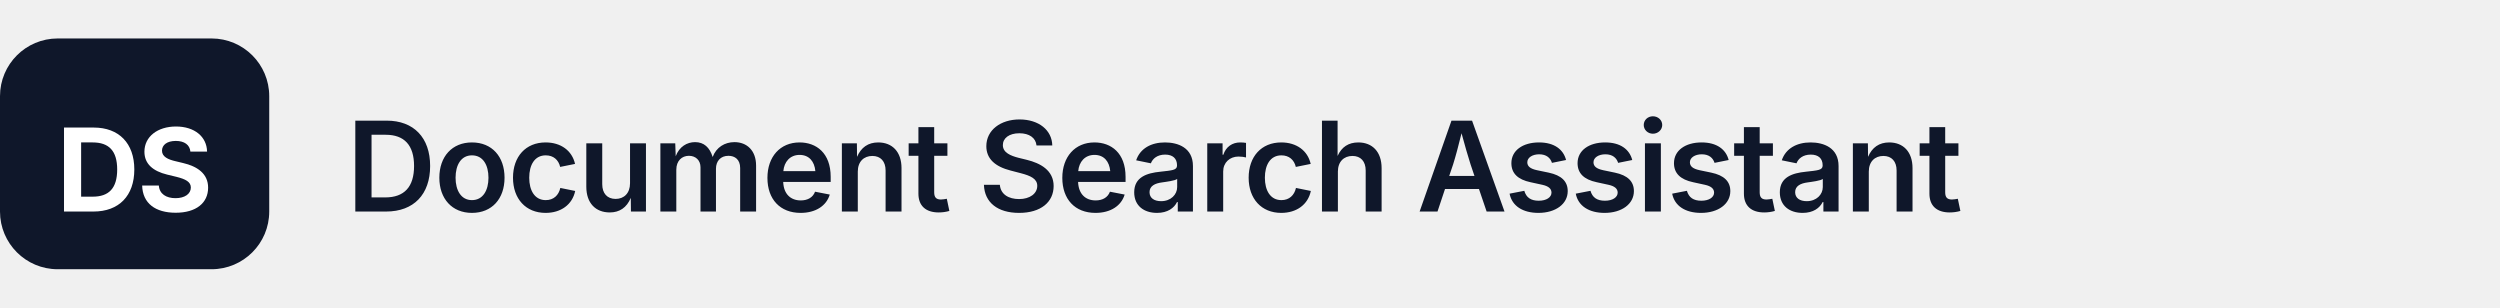
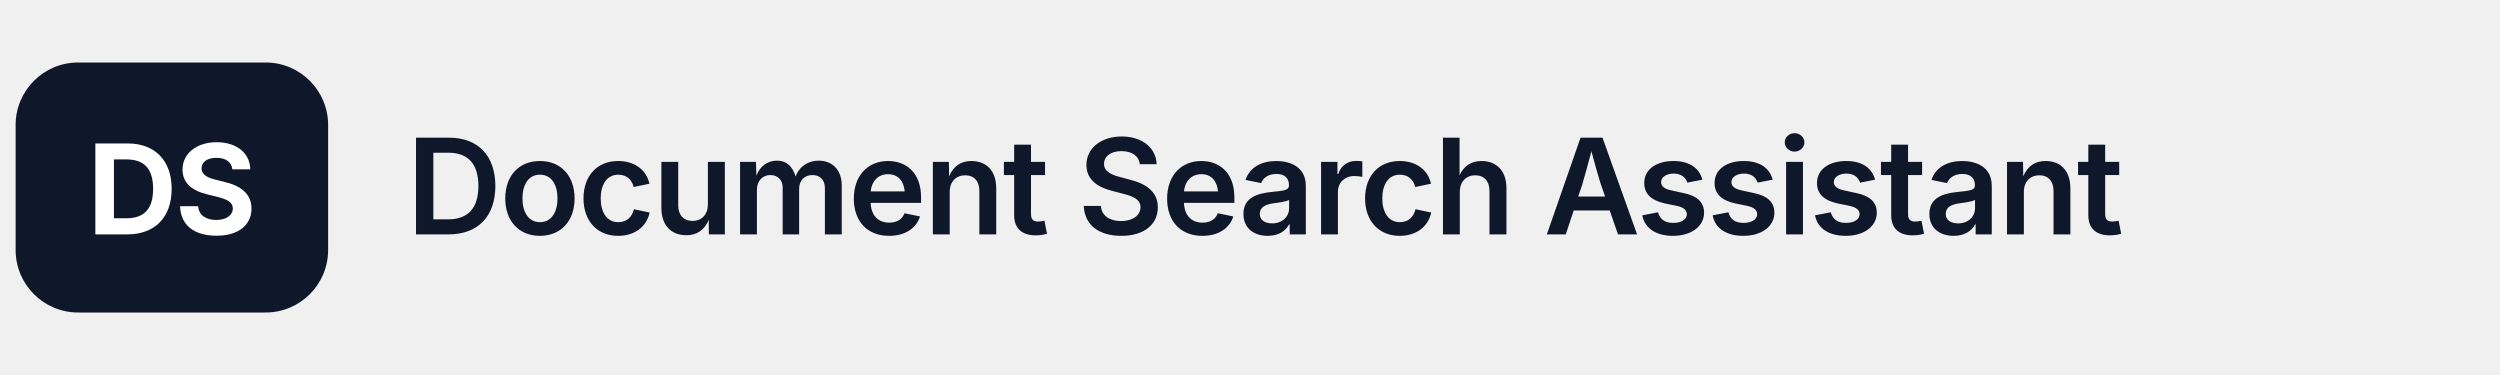
- <svg xmlns="http://www.w3.org/2000/svg" viewBox="0 0 260 32" fill="none">
-   <rect x="0" y="4" width="28" height="24" rx="6" fill="#0F172A" />
-   <text x="14" y="22" font-family="Inter, system-ui, -apple-system, sans-serif" font-size="12" font-weight="700" fill="#FFFFFF" text-anchor="middle" letter-spacing="-0.02em">DS</text>
-   <text x="36" y="22" font-family="Inter, system-ui, -apple-system, sans-serif" font-size="13" font-weight="600" fill="#0F172A" letter-spacing="-0.02em">Document Search Assistant</text>
+ <svg xmlns="http://www.w3.org/2000/svg" viewBox="0 0 320 48" fill="none">
+   <rect x="2" y="8" width="40" height="32" rx="8" fill="#0F172A" />
+   <text x="22" y="30" font-family="Inter, system-ui, -apple-system, sans-serif" font-size="16" font-weight="700" fill="#FFFFFF" text-anchor="middle" letter-spacing="-0.02em">DS</text>
+   <text x="52" y="30" font-family="Inter, system-ui, -apple-system, sans-serif" font-size="17" font-weight="600" fill="#0F172A" letter-spacing="-0.02em">Document Search Assistant</text>
</svg>
